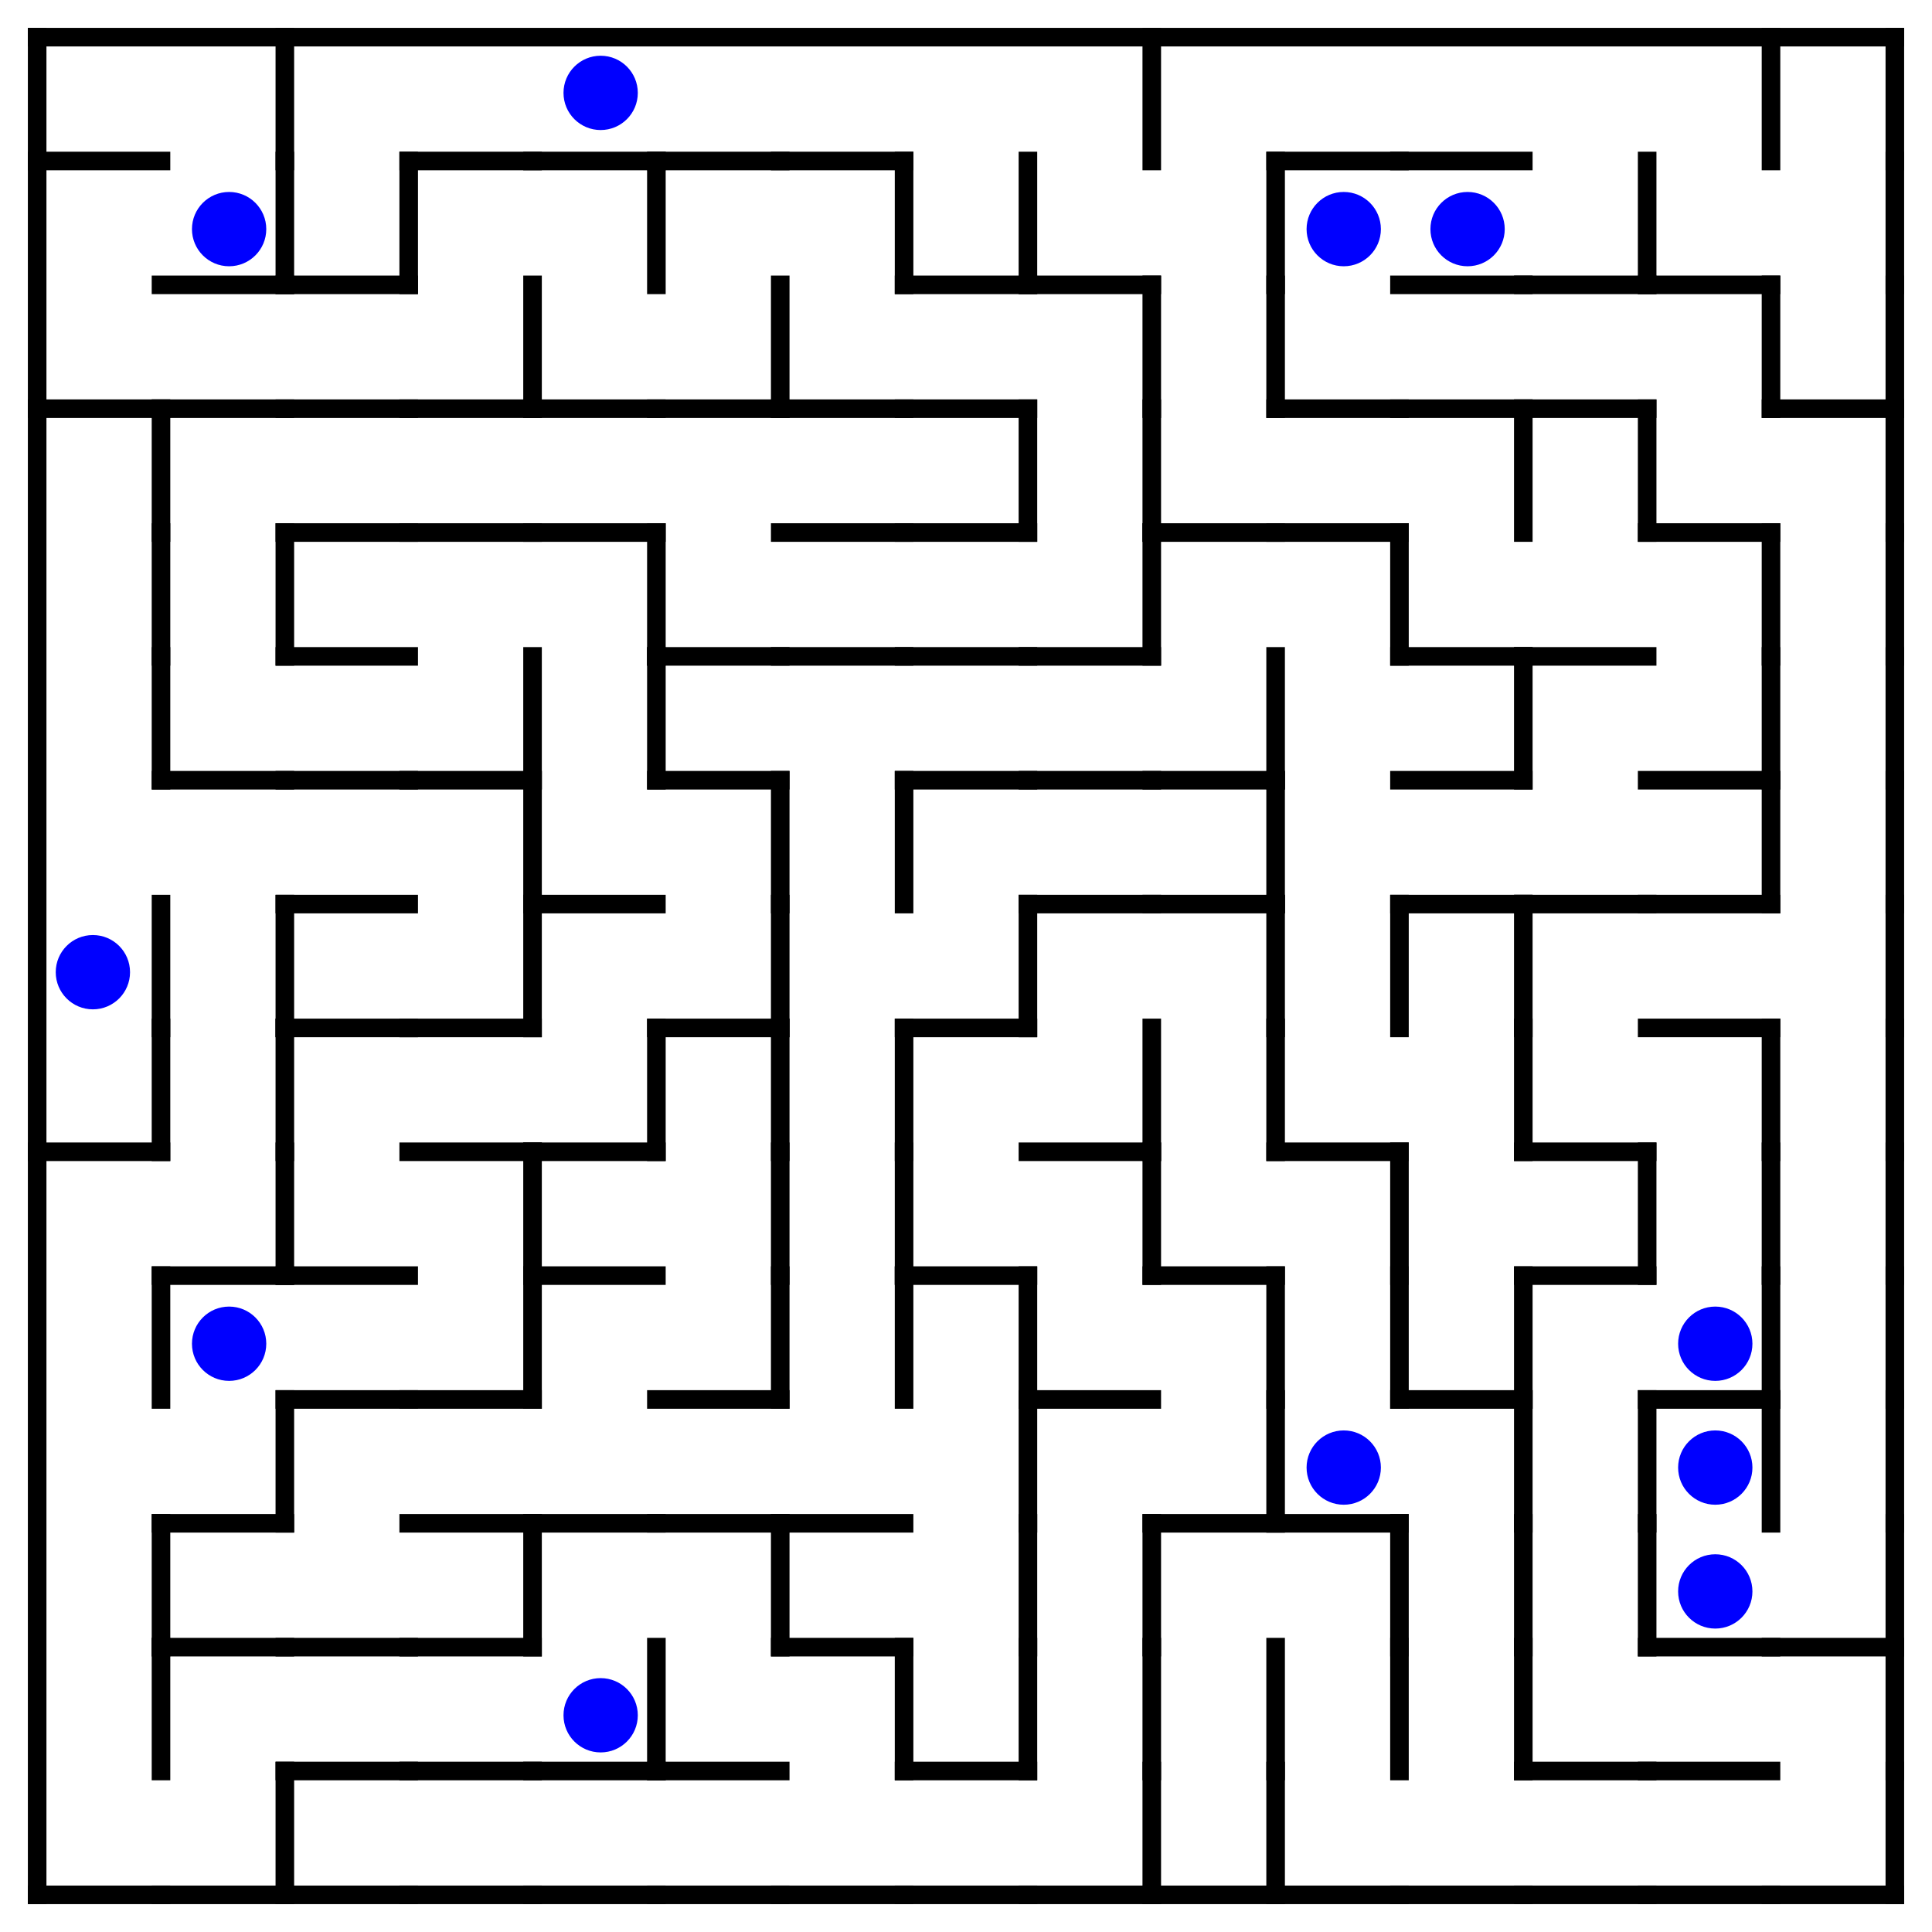
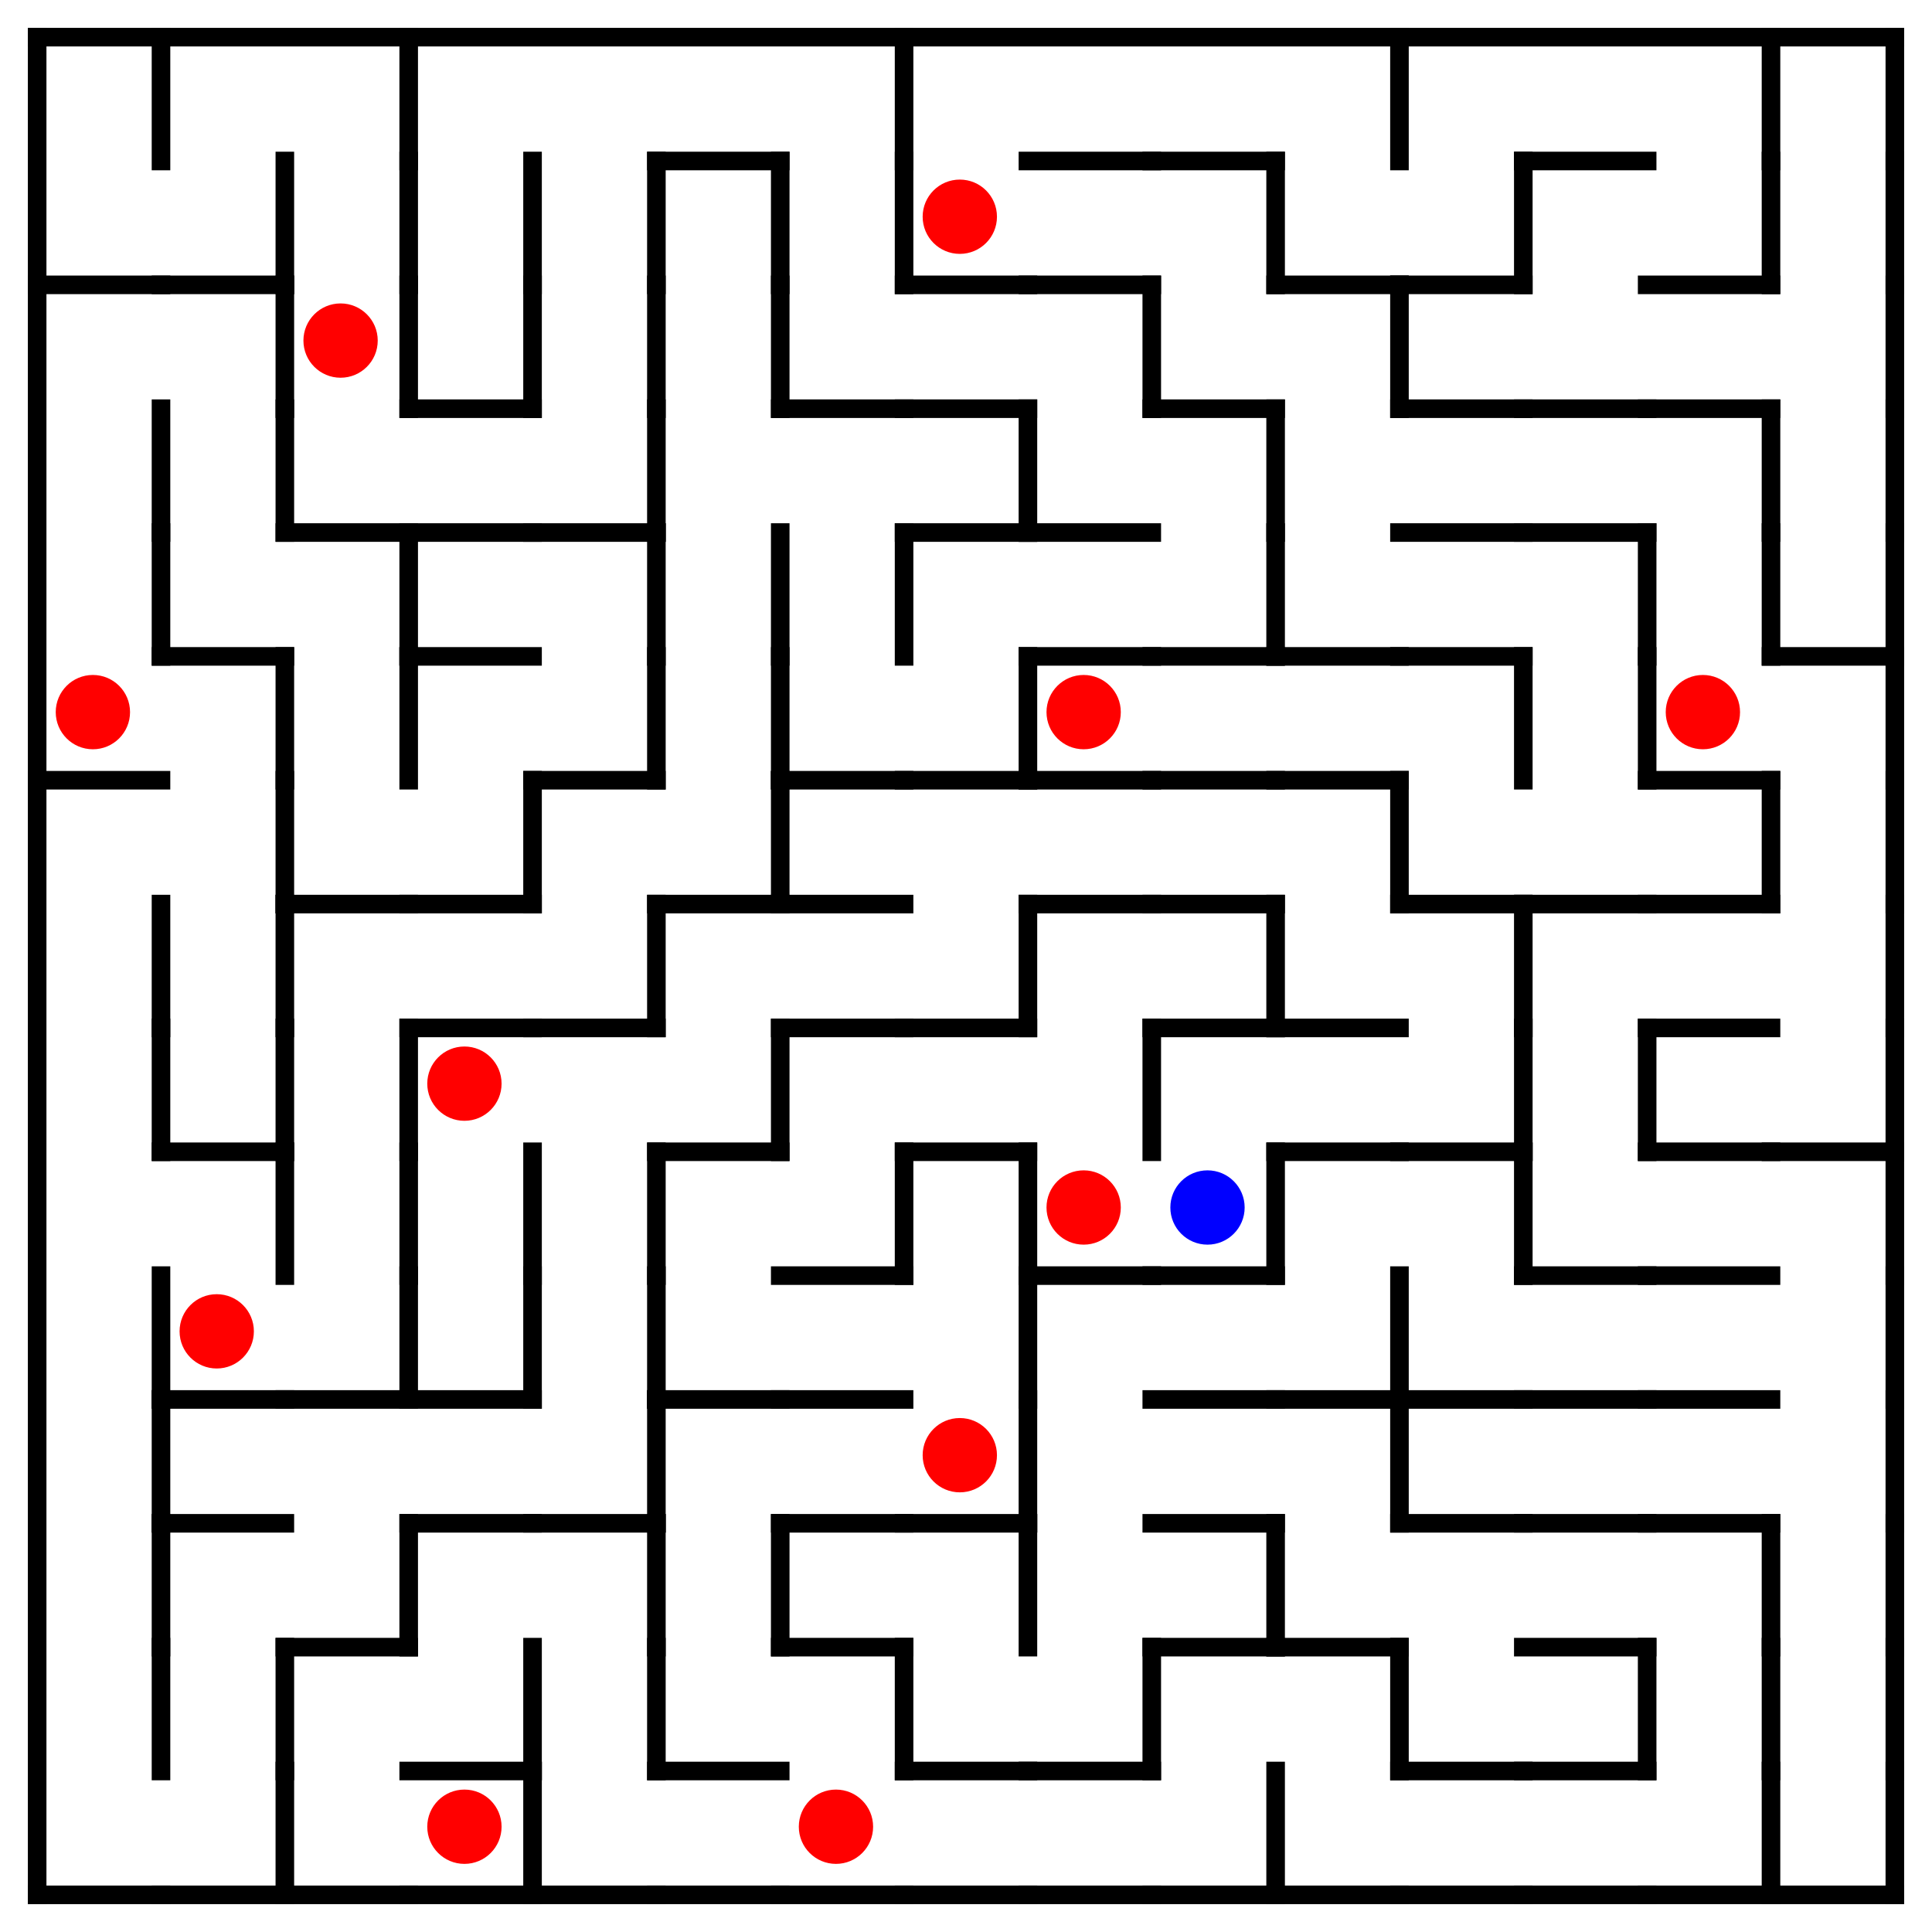
<svg xmlns="http://www.w3.org/2000/svg" width="520" height="520" viewBox="-10 -10 520 520">
  <defs>
    <style type="text/css">line {
	stroke: #000000;
	stroke-linecap: square;
	stroke-width: 5;
}</style>
  </defs>
-   <line x1="0.0" y1="33.333" x2="33.333" y2="33.333" />
-   <line x1="0.0" y1="100.0" x2="33.333" y2="100.0" />
+   <line x1="33.333" y1="0.0" x2="33.333" y2="33.333" />
+   <line x1="0.0" y1="66.667" x2="33.333" y2="66.667" />
  <line x1="33.333" y1="100.0" x2="33.333" y2="133.333" />
  <line x1="33.333" y1="133.333" x2="33.333" y2="166.667" />
-   <line x1="33.333" y1="166.667" x2="33.333" y2="200.0" />
+   <line x1="0.0" y1="200.0" x2="33.333" y2="200.0" />
+   <circle cx="15.0" cy="181.667" r="10" fill="red" />
  <line x1="33.333" y1="233.333" x2="33.333" y2="266.667" />
-   <line x1="0.0" y1="300.0" x2="33.333" y2="300.0" />
  <line x1="33.333" y1="266.667" x2="33.333" y2="300.0" />
-   <circle cx="15.0" cy="251.667" r="10" fill="blue" />
  <line x1="33.333" y1="333.333" x2="33.333" y2="366.667" />
+   <line x1="33.333" y1="366.667" x2="33.333" y2="400.0" />
  <line x1="33.333" y1="400.0" x2="33.333" y2="433.333" />
  <line x1="33.333" y1="433.333" x2="33.333" y2="466.667" />
  <line x1="0.0" y1="500" x2="33.333" y2="500" />
-   <line x1="66.667" y1="0.0" x2="66.667" y2="33.333" />
  <line x1="33.333" y1="66.667" x2="66.667" y2="66.667" />
  <line x1="66.667" y1="33.333" x2="66.667" y2="66.667" />
-   <line x1="33.333" y1="100.0" x2="66.667" y2="100.0" />
-   <line x1="66.667" y1="133.333" x2="66.667" y2="166.667" />
-   <line x1="33.333" y1="200.0" x2="66.667" y2="200.0" />
+   <line x1="66.667" y1="66.667" x2="66.667" y2="100.0" />
+   <line x1="66.667" y1="100.0" x2="66.667" y2="133.333" />
+   <line x1="33.333" y1="166.667" x2="66.667" y2="166.667" />
+   <line x1="66.667" y1="166.667" x2="66.667" y2="200.0" />
+   <line x1="66.667" y1="200.0" x2="66.667" y2="233.333" />
  <line x1="66.667" y1="233.333" x2="66.667" y2="266.667" />
+   <line x1="33.333" y1="300.0" x2="66.667" y2="300.0" />
  <line x1="66.667" y1="266.667" x2="66.667" y2="300.0" />
-   <line x1="33.333" y1="333.333" x2="66.667" y2="333.333" />
  <line x1="66.667" y1="300.0" x2="66.667" y2="333.333" />
+   <line x1="33.333" y1="366.667" x2="66.667" y2="366.667" />
+   <circle cx="48.333" cy="348.333" r="10" fill="red" />
  <line x1="33.333" y1="400.0" x2="66.667" y2="400.0" />
-   <line x1="66.667" y1="366.667" x2="66.667" y2="400.0" />
-   <line x1="33.333" y1="433.333" x2="66.667" y2="433.333" />
+   <line x1="66.667" y1="433.333" x2="66.667" y2="466.667" />
  <line x1="33.333" y1="500" x2="66.667" y2="500" />
  <line x1="66.667" y1="466.667" x2="66.667" y2="500" />
-   <line x1="66.667" y1="66.667" x2="100.0" y2="66.667" />
+   <line x1="100.0" y1="0.0" x2="100.0" y2="33.333" />
  <line x1="100.0" y1="33.333" x2="100.0" y2="66.667" />
-   <line x1="66.667" y1="100.0" x2="100.0" y2="100.0" />
-   <circle cx="51.667" cy="51.667" r="10" fill="blue" />
+   <line x1="100.0" y1="66.667" x2="100.0" y2="100.0" />
+   <circle cx="81.667" cy="81.667" r="10" fill="red" />
  <line x1="66.667" y1="133.333" x2="100.0" y2="133.333" />
-   <line x1="66.667" y1="166.667" x2="100.0" y2="166.667" />
-   <line x1="66.667" y1="200.0" x2="100.0" y2="200.0" />
+   <line x1="100.0" y1="133.333" x2="100.0" y2="166.667" />
+   <line x1="100.0" y1="166.667" x2="100.0" y2="200.0" />
  <line x1="66.667" y1="233.333" x2="100.0" y2="233.333" />
-   <line x1="66.667" y1="266.667" x2="100.0" y2="266.667" />
-   <line x1="66.667" y1="333.333" x2="100.0" y2="333.333" />
+   <line x1="100.0" y1="266.667" x2="100.0" y2="300.0" />
+   <line x1="100.0" y1="300.0" x2="100.0" y2="333.333" />
  <line x1="66.667" y1="366.667" x2="100.0" y2="366.667" />
-   <circle cx="51.667" cy="351.667" r="10" fill="blue" />
+   <line x1="100.0" y1="333.333" x2="100.0" y2="366.667" />
  <line x1="66.667" y1="433.333" x2="100.0" y2="433.333" />
-   <line x1="66.667" y1="466.667" x2="100.0" y2="466.667" />
+   <line x1="100.0" y1="400.0" x2="100.0" y2="433.333" />
  <line x1="66.667" y1="500" x2="100.0" y2="500" />
-   <line x1="100.0" y1="33.333" x2="133.333" y2="33.333" />
+   <line x1="133.333" y1="33.333" x2="133.333" y2="66.667" />
  <line x1="100.0" y1="100.0" x2="133.333" y2="100.0" />
  <line x1="133.333" y1="66.667" x2="133.333" y2="100.0" />
  <line x1="100.0" y1="133.333" x2="133.333" y2="133.333" />
-   <line x1="100.0" y1="200.0" x2="133.333" y2="200.0" />
-   <line x1="133.333" y1="166.667" x2="133.333" y2="200.0" />
+   <line x1="100.0" y1="166.667" x2="133.333" y2="166.667" />
+   <line x1="100.0" y1="233.333" x2="133.333" y2="233.333" />
  <line x1="133.333" y1="200.0" x2="133.333" y2="233.333" />
  <line x1="100.0" y1="266.667" x2="133.333" y2="266.667" />
-   <line x1="133.333" y1="233.333" x2="133.333" y2="266.667" />
-   <line x1="100.0" y1="300.0" x2="133.333" y2="300.0" />
+   <circle cx="115.0" cy="281.667" r="10" fill="red" />
  <line x1="133.333" y1="300.0" x2="133.333" y2="333.333" />
  <line x1="100.0" y1="366.667" x2="133.333" y2="366.667" />
  <line x1="133.333" y1="333.333" x2="133.333" y2="366.667" />
  <line x1="100.0" y1="400.0" x2="133.333" y2="400.0" />
-   <line x1="100.0" y1="433.333" x2="133.333" y2="433.333" />
-   <line x1="133.333" y1="400.0" x2="133.333" y2="433.333" />
  <line x1="100.0" y1="466.667" x2="133.333" y2="466.667" />
+   <line x1="133.333" y1="433.333" x2="133.333" y2="466.667" />
  <line x1="100.0" y1="500" x2="133.333" y2="500" />
-   <line x1="133.333" y1="33.333" x2="166.667" y2="33.333" />
+   <line x1="133.333" y1="466.667" x2="133.333" y2="500" />
+   <circle cx="115.0" cy="481.667" r="10" fill="red" />
  <line x1="166.667" y1="33.333" x2="166.667" y2="66.667" />
-   <line x1="133.333" y1="100.0" x2="166.667" y2="100.0" />
+   <line x1="166.667" y1="66.667" x2="166.667" y2="100.0" />
  <line x1="133.333" y1="133.333" x2="166.667" y2="133.333" />
+   <line x1="166.667" y1="100.0" x2="166.667" y2="133.333" />
  <line x1="166.667" y1="133.333" x2="166.667" y2="166.667" />
+   <line x1="133.333" y1="200.0" x2="166.667" y2="200.0" />
  <line x1="166.667" y1="166.667" x2="166.667" y2="200.0" />
-   <line x1="133.333" y1="233.333" x2="166.667" y2="233.333" />
-   <line x1="133.333" y1="300.0" x2="166.667" y2="300.0" />
-   <line x1="166.667" y1="266.667" x2="166.667" y2="300.0" />
-   <line x1="133.333" y1="333.333" x2="166.667" y2="333.333" />
+   <line x1="133.333" y1="266.667" x2="166.667" y2="266.667" />
+   <line x1="166.667" y1="233.333" x2="166.667" y2="266.667" />
+   <line x1="166.667" y1="300.0" x2="166.667" y2="333.333" />
+   <line x1="166.667" y1="333.333" x2="166.667" y2="366.667" />
  <line x1="133.333" y1="400.0" x2="166.667" y2="400.0" />
-   <line x1="133.333" y1="466.667" x2="166.667" y2="466.667" />
+   <line x1="166.667" y1="366.667" x2="166.667" y2="400.0" />
+   <line x1="166.667" y1="400.0" x2="166.667" y2="433.333" />
  <line x1="166.667" y1="433.333" x2="166.667" y2="466.667" />
  <line x1="133.333" y1="500" x2="166.667" y2="500" />
  <line x1="166.667" y1="33.333" x2="200.0" y2="33.333" />
-   <circle cx="151.667" cy="15.0" r="10" fill="blue" />
-   <line x1="166.667" y1="100.0" x2="200.0" y2="100.0" />
+   <line x1="200.0" y1="33.333" x2="200.0" y2="66.667" />
  <line x1="200.0" y1="66.667" x2="200.0" y2="100.0" />
-   <line x1="166.667" y1="166.667" x2="200.0" y2="166.667" />
-   <line x1="166.667" y1="200.0" x2="200.0" y2="200.0" />
+   <line x1="200.0" y1="133.333" x2="200.0" y2="166.667" />
+   <line x1="200.0" y1="166.667" x2="200.0" y2="200.0" />
+   <line x1="166.667" y1="233.333" x2="200.0" y2="233.333" />
  <line x1="200.0" y1="200.0" x2="200.0" y2="233.333" />
-   <line x1="166.667" y1="266.667" x2="200.0" y2="266.667" />
-   <line x1="200.0" y1="233.333" x2="200.0" y2="266.667" />
+   <line x1="166.667" y1="300.0" x2="200.0" y2="300.0" />
  <line x1="200.0" y1="266.667" x2="200.0" y2="300.0" />
-   <line x1="200.0" y1="300.0" x2="200.0" y2="333.333" />
  <line x1="166.667" y1="366.667" x2="200.0" y2="366.667" />
-   <line x1="200.0" y1="333.333" x2="200.0" y2="366.667" />
-   <line x1="166.667" y1="400.0" x2="200.0" y2="400.0" />
  <line x1="200.0" y1="400.0" x2="200.0" y2="433.333" />
  <line x1="166.667" y1="466.667" x2="200.0" y2="466.667" />
  <line x1="166.667" y1="500" x2="200.0" y2="500" />
-   <circle cx="151.667" cy="451.667" r="10" fill="blue" />
-   <line x1="200.0" y1="33.333" x2="233.333" y2="33.333" />
+   <line x1="233.333" y1="0.0" x2="233.333" y2="33.333" />
  <line x1="233.333" y1="33.333" x2="233.333" y2="66.667" />
  <line x1="200.0" y1="100.0" x2="233.333" y2="100.0" />
-   <line x1="200.0" y1="133.333" x2="233.333" y2="133.333" />
-   <line x1="200.0" y1="166.667" x2="233.333" y2="166.667" />
-   <line x1="233.333" y1="200.0" x2="233.333" y2="233.333" />
-   <line x1="233.333" y1="266.667" x2="233.333" y2="300.0" />
+   <line x1="233.333" y1="133.333" x2="233.333" y2="166.667" />
+   <line x1="200.0" y1="200.0" x2="233.333" y2="200.0" />
+   <line x1="200.0" y1="233.333" x2="233.333" y2="233.333" />
+   <line x1="200.0" y1="266.667" x2="233.333" y2="266.667" />
+   <line x1="200.0" y1="333.333" x2="233.333" y2="333.333" />
  <line x1="233.333" y1="300.0" x2="233.333" y2="333.333" />
-   <line x1="233.333" y1="333.333" x2="233.333" y2="366.667" />
+   <line x1="200.0" y1="366.667" x2="233.333" y2="366.667" />
  <line x1="200.0" y1="400.0" x2="233.333" y2="400.0" />
  <line x1="200.0" y1="433.333" x2="233.333" y2="433.333" />
  <line x1="233.333" y1="433.333" x2="233.333" y2="466.667" />
  <line x1="200.0" y1="500" x2="233.333" y2="500" />
+   <circle cx="215.0" cy="481.667" r="10" fill="red" />
  <line x1="233.333" y1="66.667" x2="266.667" y2="66.667" />
-   <line x1="266.667" y1="33.333" x2="266.667" y2="66.667" />
+   <circle cx="248.333" cy="48.333" r="10" fill="red" />
  <line x1="233.333" y1="100.0" x2="266.667" y2="100.0" />
  <line x1="233.333" y1="133.333" x2="266.667" y2="133.333" />
  <line x1="266.667" y1="100.0" x2="266.667" y2="133.333" />
-   <line x1="233.333" y1="166.667" x2="266.667" y2="166.667" />
  <line x1="233.333" y1="200.0" x2="266.667" y2="200.0" />
+   <line x1="266.667" y1="166.667" x2="266.667" y2="200.0" />
  <line x1="233.333" y1="266.667" x2="266.667" y2="266.667" />
  <line x1="266.667" y1="233.333" x2="266.667" y2="266.667" />
-   <line x1="233.333" y1="333.333" x2="266.667" y2="333.333" />
+   <line x1="233.333" y1="300.0" x2="266.667" y2="300.0" />
+   <line x1="266.667" y1="300.0" x2="266.667" y2="333.333" />
  <line x1="266.667" y1="333.333" x2="266.667" y2="366.667" />
+   <line x1="233.333" y1="400.0" x2="266.667" y2="400.0" />
  <line x1="266.667" y1="366.667" x2="266.667" y2="400.0" />
+   <circle cx="248.333" cy="381.667" r="10" fill="red" />
  <line x1="266.667" y1="400.0" x2="266.667" y2="433.333" />
  <line x1="233.333" y1="466.667" x2="266.667" y2="466.667" />
-   <line x1="266.667" y1="433.333" x2="266.667" y2="466.667" />
  <line x1="233.333" y1="500" x2="266.667" y2="500" />
-   <line x1="300.0" y1="0.0" x2="300.0" y2="33.333" />
+   <line x1="266.667" y1="33.333" x2="300.0" y2="33.333" />
  <line x1="266.667" y1="66.667" x2="300.0" y2="66.667" />
  <line x1="300.0" y1="66.667" x2="300.0" y2="100.0" />
-   <line x1="300.0" y1="100.0" x2="300.0" y2="133.333" />
+   <line x1="266.667" y1="133.333" x2="300.0" y2="133.333" />
  <line x1="266.667" y1="166.667" x2="300.0" y2="166.667" />
-   <line x1="300.0" y1="133.333" x2="300.0" y2="166.667" />
  <line x1="266.667" y1="200.0" x2="300.0" y2="200.0" />
+   <circle cx="281.667" cy="181.667" r="10" fill="red" />
  <line x1="266.667" y1="233.333" x2="300.0" y2="233.333" />
-   <line x1="266.667" y1="300.0" x2="300.0" y2="300.0" />
  <line x1="300.0" y1="266.667" x2="300.0" y2="300.0" />
-   <line x1="300.0" y1="300.0" x2="300.0" y2="333.333" />
-   <line x1="266.667" y1="366.667" x2="300.0" y2="366.667" />
-   <line x1="300.0" y1="400.0" x2="300.0" y2="433.333" />
+   <line x1="266.667" y1="333.333" x2="300.0" y2="333.333" />
+   <circle cx="281.667" cy="315.0" r="10" fill="red" />
+   <line x1="266.667" y1="466.667" x2="300.0" y2="466.667" />
  <line x1="300.0" y1="433.333" x2="300.0" y2="466.667" />
  <line x1="266.667" y1="500" x2="300.0" y2="500" />
-   <line x1="300.0" y1="466.667" x2="300.0" y2="500" />
+   <line x1="300.0" y1="33.333" x2="333.333" y2="33.333" />
  <line x1="333.333" y1="33.333" x2="333.333" y2="66.667" />
-   <line x1="333.333" y1="66.667" x2="333.333" y2="100.0" />
-   <line x1="300.0" y1="133.333" x2="333.333" y2="133.333" />
+   <line x1="300.0" y1="100.0" x2="333.333" y2="100.0" />
+   <line x1="333.333" y1="100.0" x2="333.333" y2="133.333" />
+   <line x1="300.0" y1="166.667" x2="333.333" y2="166.667" />
+   <line x1="333.333" y1="133.333" x2="333.333" y2="166.667" />
  <line x1="300.0" y1="200.0" x2="333.333" y2="200.0" />
-   <line x1="333.333" y1="166.667" x2="333.333" y2="200.0" />
  <line x1="300.0" y1="233.333" x2="333.333" y2="233.333" />
-   <line x1="333.333" y1="200.0" x2="333.333" y2="233.333" />
+   <line x1="300.0" y1="266.667" x2="333.333" y2="266.667" />
  <line x1="333.333" y1="233.333" x2="333.333" y2="266.667" />
-   <line x1="333.333" y1="266.667" x2="333.333" y2="300.0" />
  <line x1="300.0" y1="333.333" x2="333.333" y2="333.333" />
-   <line x1="333.333" y1="333.333" x2="333.333" y2="366.667" />
+   <line x1="333.333" y1="300.0" x2="333.333" y2="333.333" />
+   <circle cx="315.0" cy="315.0" r="10" fill="blue" />
+   <line x1="300.0" y1="366.667" x2="333.333" y2="366.667" />
  <line x1="300.0" y1="400.0" x2="333.333" y2="400.0" />
-   <line x1="333.333" y1="366.667" x2="333.333" y2="400.0" />
-   <line x1="333.333" y1="433.333" x2="333.333" y2="466.667" />
+   <line x1="300.0" y1="433.333" x2="333.333" y2="433.333" />
+   <line x1="333.333" y1="400.0" x2="333.333" y2="433.333" />
  <line x1="300.0" y1="500" x2="333.333" y2="500" />
  <line x1="333.333" y1="466.667" x2="333.333" y2="500" />
-   <line x1="333.333" y1="33.333" x2="366.667" y2="33.333" />
-   <line x1="333.333" y1="100.0" x2="366.667" y2="100.0" />
-   <line x1="333.333" y1="133.333" x2="366.667" y2="133.333" />
-   <line x1="366.667" y1="133.333" x2="366.667" y2="166.667" />
-   <line x1="366.667" y1="233.333" x2="366.667" y2="266.667" />
+   <line x1="366.667" y1="0.0" x2="366.667" y2="33.333" />
+   <line x1="333.333" y1="66.667" x2="366.667" y2="66.667" />
+   <line x1="366.667" y1="66.667" x2="366.667" y2="100.0" />
+   <line x1="333.333" y1="166.667" x2="366.667" y2="166.667" />
+   <line x1="333.333" y1="200.0" x2="366.667" y2="200.0" />
+   <line x1="366.667" y1="200.0" x2="366.667" y2="233.333" />
+   <line x1="333.333" y1="266.667" x2="366.667" y2="266.667" />
  <line x1="333.333" y1="300.0" x2="366.667" y2="300.0" />
-   <line x1="366.667" y1="300.0" x2="366.667" y2="333.333" />
+   <line x1="333.333" y1="366.667" x2="366.667" y2="366.667" />
  <line x1="366.667" y1="333.333" x2="366.667" y2="366.667" />
-   <line x1="333.333" y1="400.0" x2="366.667" y2="400.0" />
-   <line x1="366.667" y1="400.0" x2="366.667" y2="433.333" />
+   <line x1="366.667" y1="366.667" x2="366.667" y2="400.0" />
+   <line x1="333.333" y1="433.333" x2="366.667" y2="433.333" />
  <line x1="366.667" y1="433.333" x2="366.667" y2="466.667" />
  <line x1="333.333" y1="500" x2="366.667" y2="500" />
-   <line x1="366.667" y1="33.333" x2="400.0" y2="33.333" />
  <line x1="366.667" y1="66.667" x2="400.0" y2="66.667" />
+   <line x1="400.0" y1="33.333" x2="400.0" y2="66.667" />
  <line x1="366.667" y1="100.0" x2="400.0" y2="100.0" />
-   <circle cx="351.667" cy="51.667" r="10" fill="blue" />
-   <line x1="400.0" y1="100.0" x2="400.0" y2="133.333" />
+   <line x1="366.667" y1="133.333" x2="400.0" y2="133.333" />
  <line x1="366.667" y1="166.667" x2="400.0" y2="166.667" />
-   <line x1="366.667" y1="200.0" x2="400.0" y2="200.0" />
  <line x1="400.0" y1="166.667" x2="400.0" y2="200.0" />
  <line x1="366.667" y1="233.333" x2="400.0" y2="233.333" />
  <line x1="400.0" y1="233.333" x2="400.0" y2="266.667" />
+   <line x1="366.667" y1="300.0" x2="400.0" y2="300.0" />
  <line x1="400.0" y1="266.667" x2="400.0" y2="300.0" />
+   <line x1="400.0" y1="300.0" x2="400.0" y2="333.333" />
  <line x1="366.667" y1="366.667" x2="400.0" y2="366.667" />
-   <line x1="400.0" y1="333.333" x2="400.0" y2="366.667" />
-   <line x1="400.0" y1="366.667" x2="400.0" y2="400.0" />
-   <line x1="400.0" y1="400.0" x2="400.0" y2="433.333" />
-   <circle cx="351.667" cy="385.0" r="10" fill="blue" />
-   <line x1="400.0" y1="433.333" x2="400.0" y2="466.667" />
+   <line x1="366.667" y1="400.0" x2="400.0" y2="400.0" />
+   <line x1="366.667" y1="466.667" x2="400.0" y2="466.667" />
  <line x1="366.667" y1="500" x2="400.0" y2="500" />
-   <line x1="400.0" y1="66.667" x2="433.333" y2="66.667" />
-   <line x1="433.333" y1="33.333" x2="433.333" y2="66.667" />
+   <line x1="400.0" y1="33.333" x2="433.333" y2="33.333" />
  <line x1="400.0" y1="100.0" x2="433.333" y2="100.0" />
-   <circle cx="385.0" cy="51.667" r="10" fill="blue" />
-   <line x1="433.333" y1="100.0" x2="433.333" y2="133.333" />
-   <line x1="400.0" y1="166.667" x2="433.333" y2="166.667" />
+   <line x1="400.0" y1="133.333" x2="433.333" y2="133.333" />
+   <line x1="433.333" y1="133.333" x2="433.333" y2="166.667" />
+   <line x1="433.333" y1="166.667" x2="433.333" y2="200.0" />
  <line x1="400.0" y1="233.333" x2="433.333" y2="233.333" />
-   <line x1="400.0" y1="300.0" x2="433.333" y2="300.0" />
+   <line x1="433.333" y1="266.667" x2="433.333" y2="300.0" />
  <line x1="400.0" y1="333.333" x2="433.333" y2="333.333" />
-   <line x1="433.333" y1="300.0" x2="433.333" y2="333.333" />
-   <line x1="433.333" y1="366.667" x2="433.333" y2="400.0" />
-   <line x1="433.333" y1="400.0" x2="433.333" y2="433.333" />
+   <line x1="400.0" y1="366.667" x2="433.333" y2="366.667" />
+   <line x1="400.0" y1="400.0" x2="433.333" y2="400.0" />
+   <line x1="400.0" y1="433.333" x2="433.333" y2="433.333" />
  <line x1="400.0" y1="466.667" x2="433.333" y2="466.667" />
+   <line x1="433.333" y1="433.333" x2="433.333" y2="466.667" />
  <line x1="400.0" y1="500" x2="433.333" y2="500" />
  <line x1="466.667" y1="0.0" x2="466.667" y2="33.333" />
  <line x1="433.333" y1="66.667" x2="466.667" y2="66.667" />
-   <line x1="466.667" y1="66.667" x2="466.667" y2="100.0" />
-   <line x1="433.333" y1="133.333" x2="466.667" y2="133.333" />
+   <line x1="466.667" y1="33.333" x2="466.667" y2="66.667" />
+   <line x1="433.333" y1="100.0" x2="466.667" y2="100.0" />
+   <line x1="466.667" y1="100.0" x2="466.667" y2="133.333" />
  <line x1="466.667" y1="133.333" x2="466.667" y2="166.667" />
  <line x1="433.333" y1="200.0" x2="466.667" y2="200.0" />
-   <line x1="466.667" y1="166.667" x2="466.667" y2="200.0" />
+   <circle cx="448.333" cy="181.667" r="10" fill="red" />
  <line x1="433.333" y1="233.333" x2="466.667" y2="233.333" />
  <line x1="466.667" y1="200.0" x2="466.667" y2="233.333" />
  <line x1="433.333" y1="266.667" x2="466.667" y2="266.667" />
-   <line x1="466.667" y1="266.667" x2="466.667" y2="300.0" />
-   <line x1="466.667" y1="300.0" x2="466.667" y2="333.333" />
+   <line x1="433.333" y1="300.0" x2="466.667" y2="300.0" />
+   <line x1="433.333" y1="333.333" x2="466.667" y2="333.333" />
  <line x1="433.333" y1="366.667" x2="466.667" y2="366.667" />
-   <line x1="466.667" y1="333.333" x2="466.667" y2="366.667" />
-   <line x1="466.667" y1="366.667" x2="466.667" y2="400.0" />
-   <line x1="433.333" y1="433.333" x2="466.667" y2="433.333" />
-   <line x1="433.333" y1="466.667" x2="466.667" y2="466.667" />
+   <line x1="433.333" y1="400.0" x2="466.667" y2="400.0" />
+   <line x1="466.667" y1="400.0" x2="466.667" y2="433.333" />
+   <line x1="466.667" y1="433.333" x2="466.667" y2="466.667" />
  <line x1="433.333" y1="500" x2="466.667" y2="500" />
+   <line x1="466.667" y1="466.667" x2="466.667" y2="500" />
  <line x1="500" y1="0.0" x2="500" y2="33.333" />
  <line x1="500" y1="33.333" x2="500" y2="66.667" />
-   <line x1="466.667" y1="100.0" x2="500" y2="100.0" />
  <line x1="500" y1="66.667" x2="500" y2="100.0" />
  <line x1="500" y1="100.0" x2="500" y2="133.333" />
+   <line x1="466.667" y1="166.667" x2="500" y2="166.667" />
  <line x1="500" y1="133.333" x2="500" y2="166.667" />
  <line x1="500" y1="166.667" x2="500" y2="200.0" />
  <line x1="500" y1="200.0" x2="500" y2="233.333" />
  <line x1="500" y1="233.333" x2="500" y2="266.667" />
+   <line x1="466.667" y1="300.0" x2="500" y2="300.0" />
  <line x1="500" y1="266.667" x2="500" y2="300.0" />
  <line x1="500" y1="300.0" x2="500" y2="333.333" />
  <line x1="500" y1="333.333" x2="500" y2="366.667" />
  <line x1="500" y1="366.667" x2="500" y2="400.0" />
-   <circle cx="451.667" cy="351.667" r="10" fill="blue" />
-   <line x1="466.667" y1="433.333" x2="500" y2="433.333" />
  <line x1="500" y1="400.0" x2="500" y2="433.333" />
-   <circle cx="451.667" cy="385.0" r="10" fill="blue" />
  <line x1="500" y1="433.333" x2="500" y2="466.667" />
-   <circle cx="451.667" cy="418.333" r="10" fill="blue" />
  <line x1="466.667" y1="500" x2="500" y2="500" />
  <line x1="500" y1="466.667" x2="500" y2="500" />
  <line x1="0" y1="0" x2="500" y2="0" />
  <line x1="0" y1="0" x2="0" y2="500" />
</svg>
